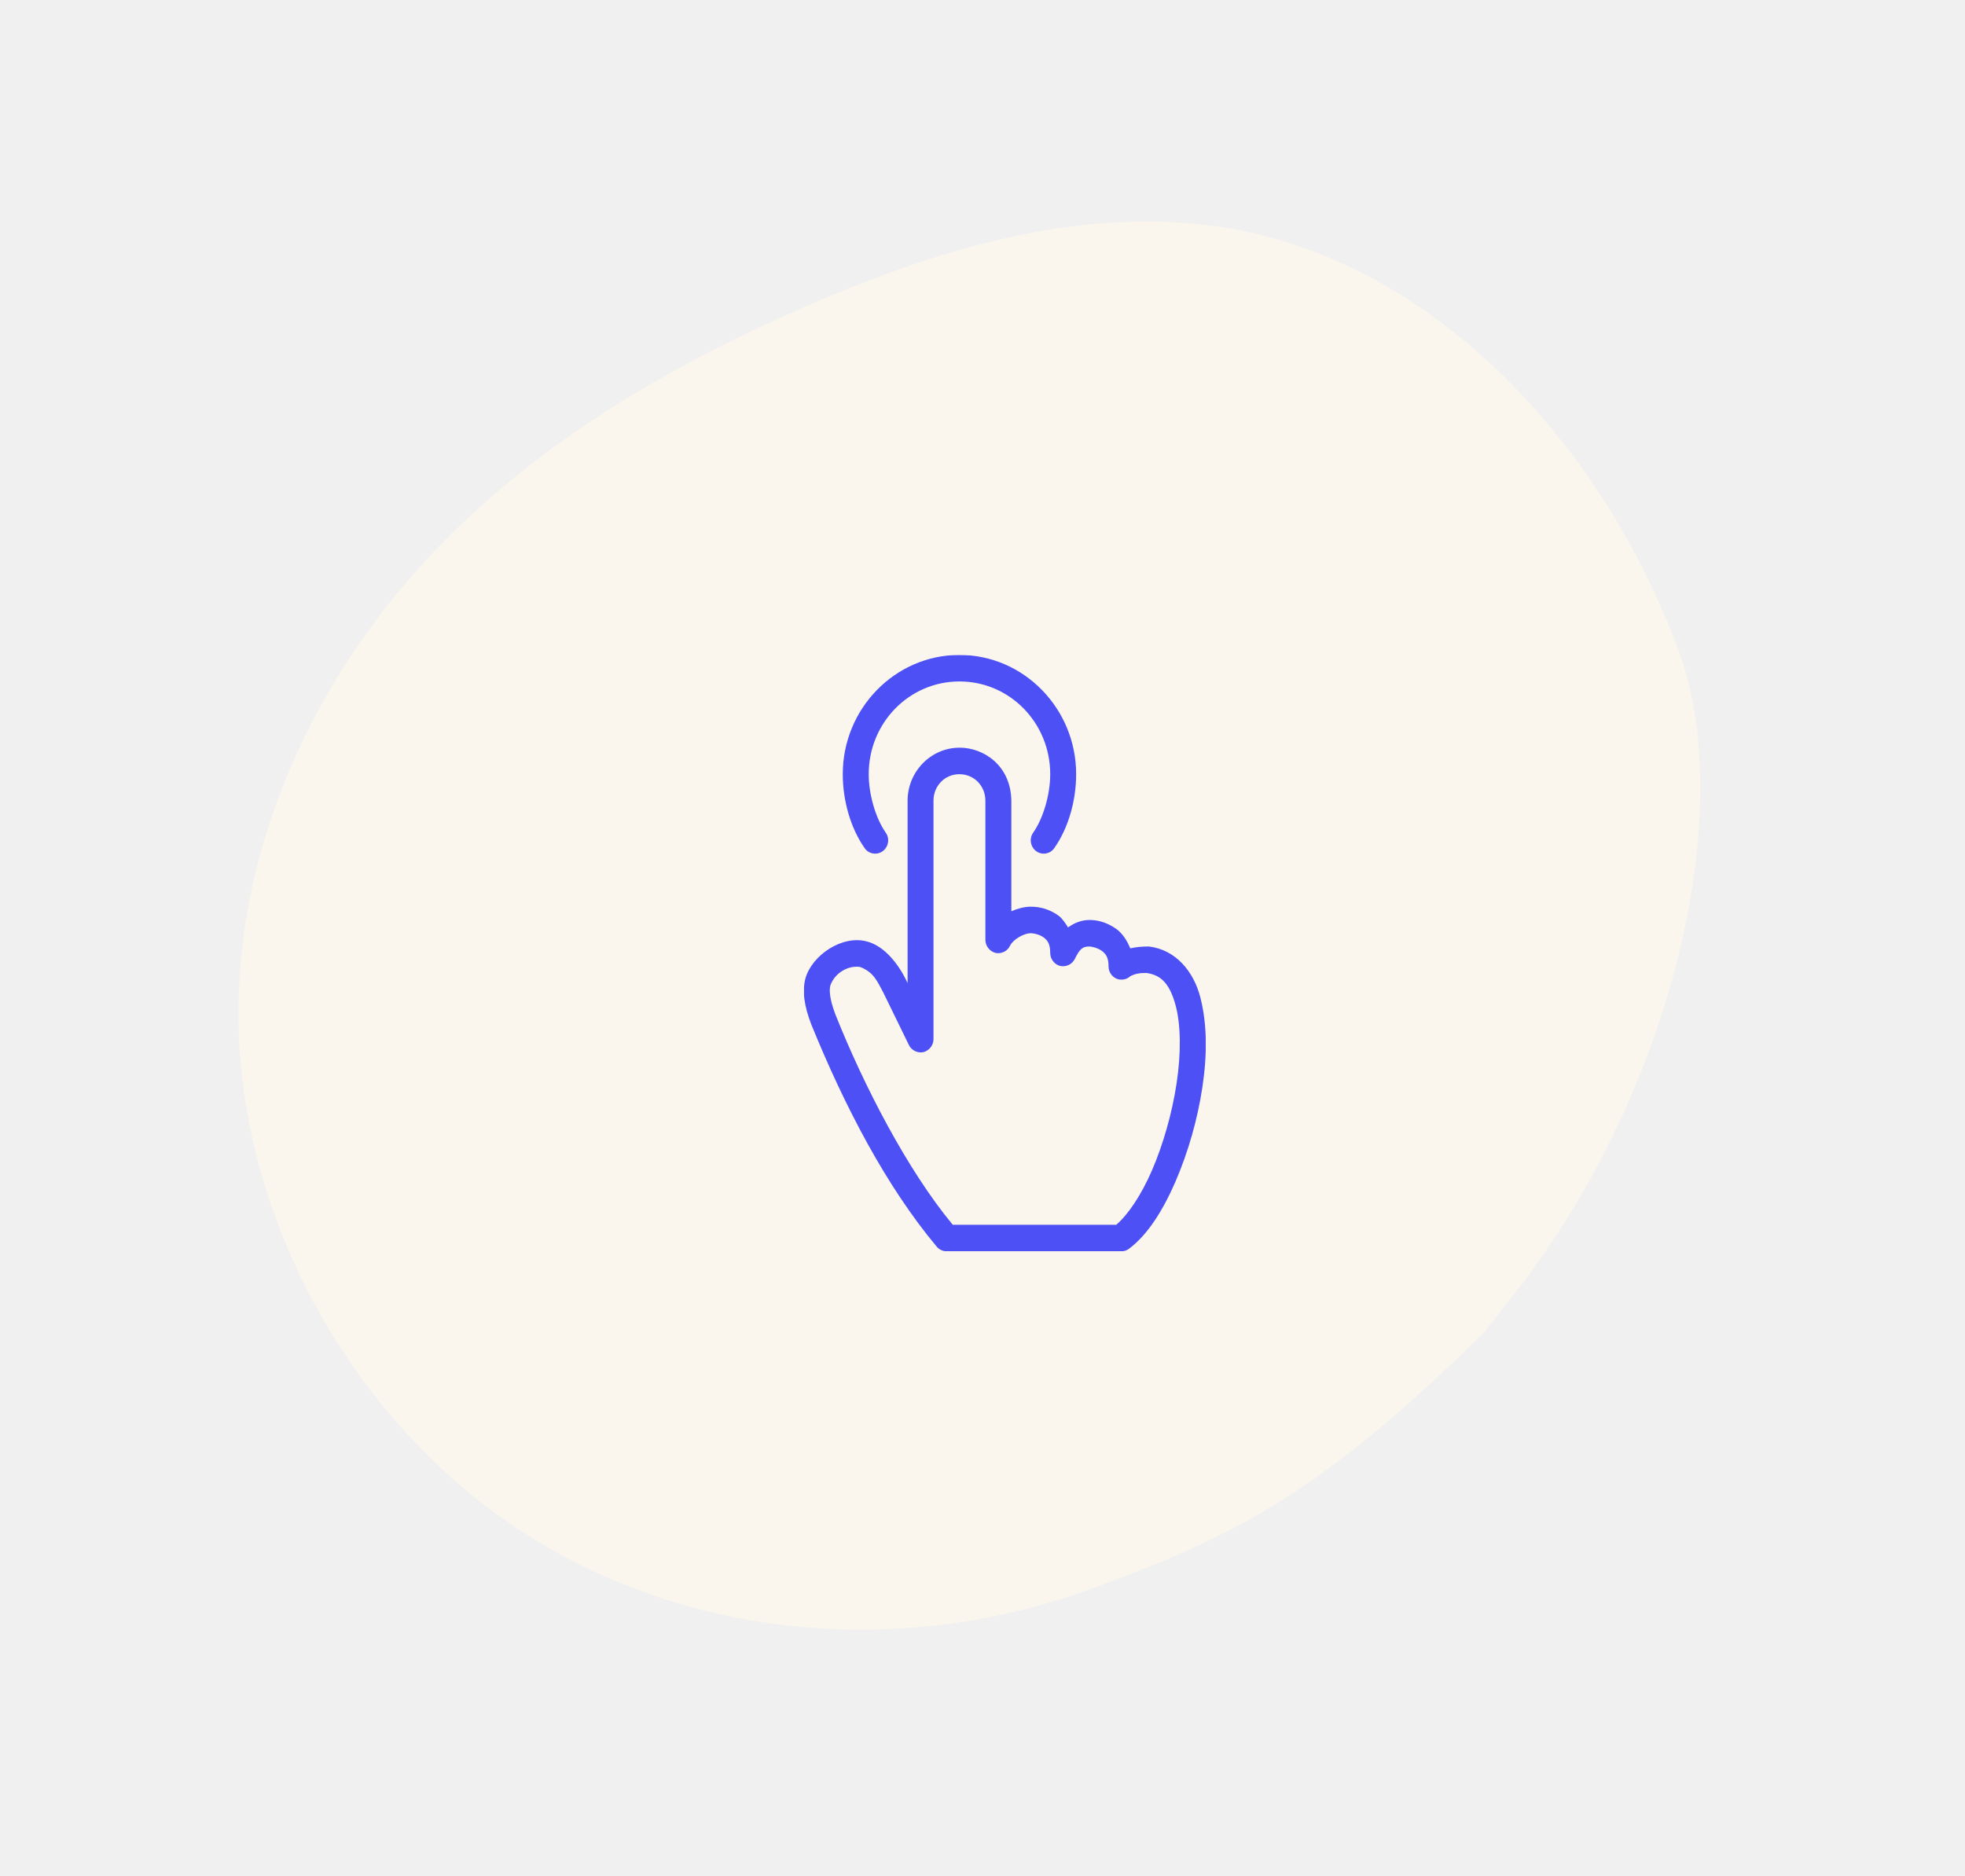
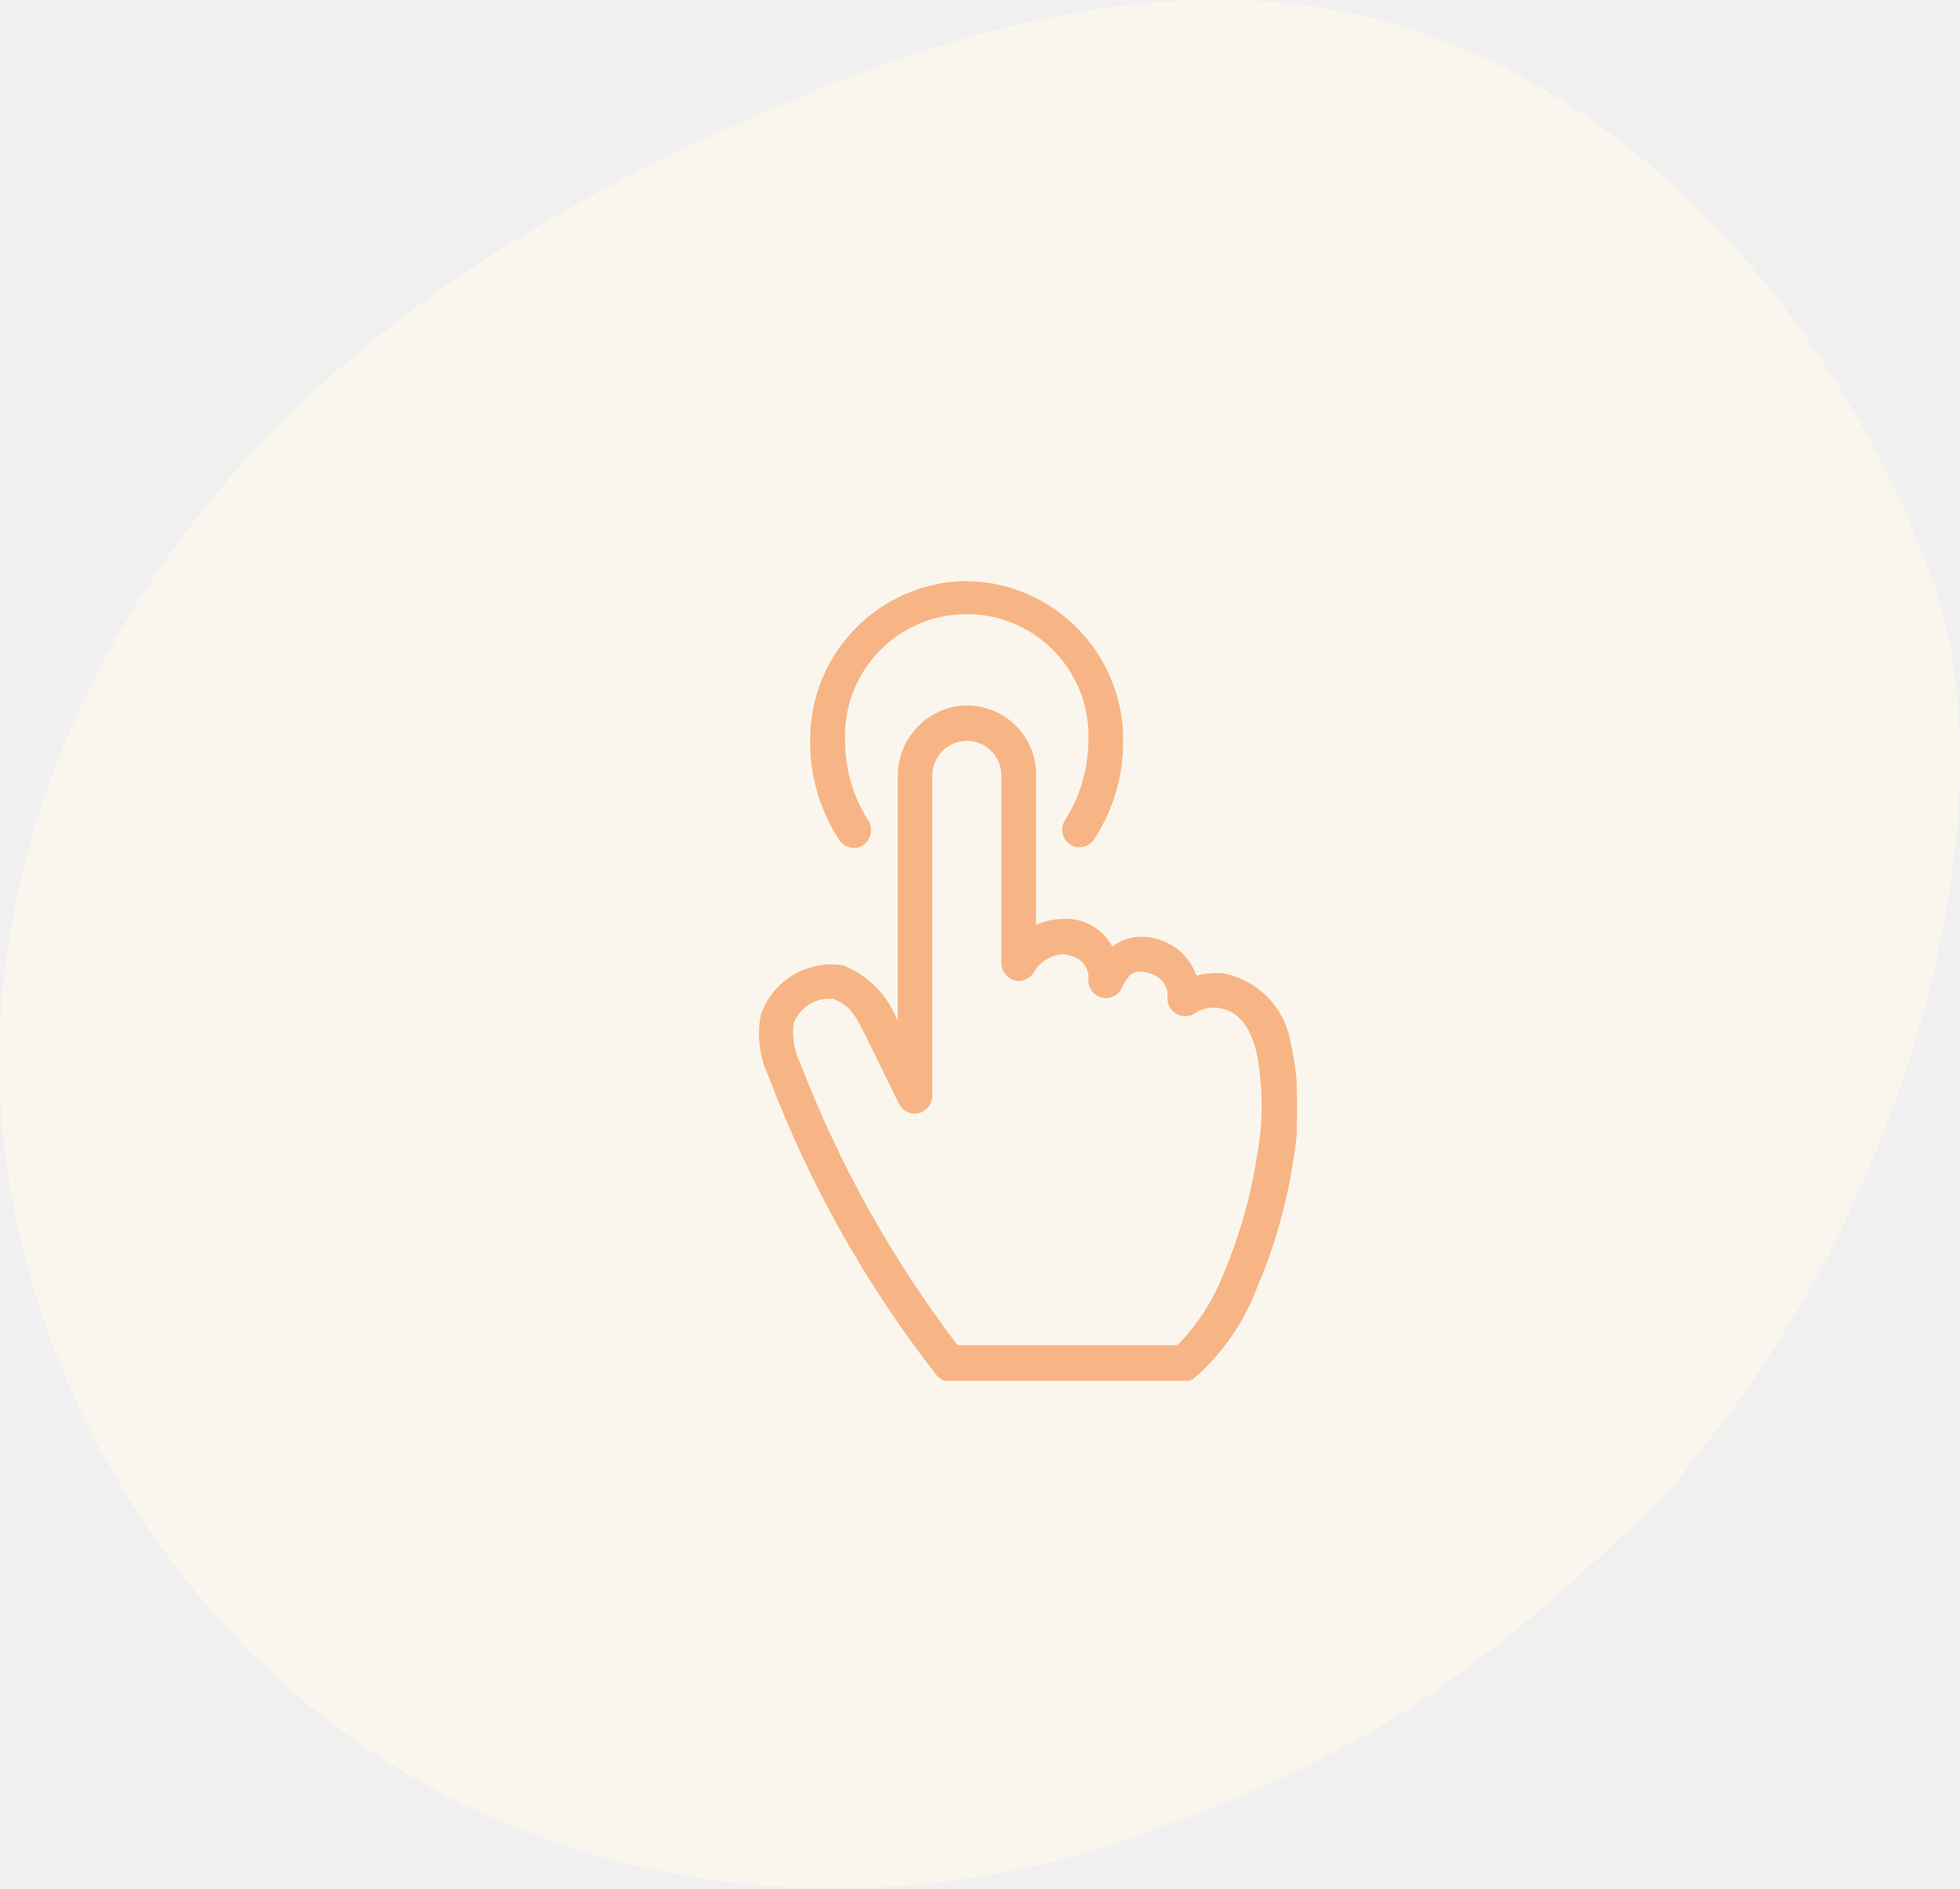
- <svg xmlns="http://www.w3.org/2000/svg" fill="none" height="126" viewBox="0 0 132 126" width="132">
-   <mask id="a" height="41" maskUnits="userSpaceOnUse" width="27" x="54" y="44">
-     <path d="m54 44h27v40.064h-27z" fill="#fff" />
-   </mask>
-   <path clip-rule="evenodd" d="m99.72 89.486c-10.973 10.82-16.704 13.695-26.366 17.238-12.304 4.511-26.525 3.623-37.969-3.621-11.444-7.244-19.592-21.252-19.364-35.645.178-11.243 5.252-21.809 12.416-29.631 7.164-7.822 16.287-13.148 25.698-17.245 8.518-3.709 17.654-6.529 26.86-5.471 14.291 1.643 26.326 13.858 31.775 28.623 3.832 10.385-.067 28.468-10.228 42.135z" fill="#faf6ee" fill-rule="evenodd" />
-   <g mask="url(#a)">
-     <path clip-rule="evenodd" d="m64.451 52.013c.98 0 1.743.779 1.743 1.781v9.348c.002.2.069.395.192.553.123.158.294.272.488.323.194.041.396.015.574-.074.178-.088.32-.234.405-.413.193-.408.918-.835 1.389-.835.212 0 .603.09.858.278.253.189.449.409.449 1.057 0 .397.291.771.667.863.191.042.391.019.568-.064.177-.083.322-.222.412-.395.353-.724.544-.841.979-.848.121 0 .543.08.817.278.273.197.476.426.476 1.057-.001.172.047.34.139.486.092.145.223.262.378.335.312.138.706.072.953-.166.33-.166.654-.218 1.075-.21 1.038.135 1.577.801 1.946 2.129.372 1.34.385 3.257.082 5.272-.304 2.017-.906 4.133-1.674 5.899-.721 1.656-1.603 2.949-2.382 3.617h-10.982c-3.057-3.687-5.976-9.347-7.88-14.12-.396-1.043-.431-1.641-.34-1.975.322-.862 1.225-1.348 2-1.224.926.356 1.156.989 1.551 1.711l1.729 3.546c.175.353.602.552.979.46.189-.053.356-.165.476-.32s.187-.345.19-.541v-16.028c0-1.002.762-1.781 1.742-1.781zm0-1.781c-1.914 0-3.483 1.604-3.483 3.562v12.256c-.54-1.192-1.508-2.48-2.722-2.797-1.652-.458-3.676.893-4.137 2.462-.235.875-.082 1.87.381 3.088 2.262 5.562 5.048 10.901 8.438 14.955.081.095.181.171.294.224.113.053.235.081.36.083h11.758c.188-.001.369-.065.517-.181 1.253-.949 2.264-2.567 3.103-4.493.87-2.029 1.478-4.161 1.81-6.344.329-2.181.328-4.224-.136-6.038-.448-1.75-1.656-3.207-3.457-3.422-.425 0-.872.035-1.251.125-.223-.545-.537-1.012-.925-1.294-.652-.471-1.315-.621-1.852-.612-.515.009-.986.2-1.402.5-.187-.292-.38-.596-.625-.779-.543-.403-1.202-.618-1.879-.613-.451 0-.888.129-1.306.306v-7.428c-.036-2.383-1.875-3.566-3.484-3.562zm0-6.232c-4.318 0-7.838 3.598-7.838 8.013 0 1.739.506 3.593 1.47 4.966.065.095.149.175.246.237s.206.103.319.122c.114.019.23.015.342-.012.112-.027.217-.076.31-.144.189-.141.315-.35.352-.582.037-.233-.018-.47-.153-.663v-.001c-.678-.965-1.143-2.565-1.143-3.923 0-3.452 2.719-6.232 6.096-6.232 3.378 0 6.097 2.78 6.097 6.232 0 1.359-.465 2.96-1.142 3.923-.136.192-.191.43-.154.663.037.233.163.441.351.583.093.068.198.117.31.144s.228.031.342.012.222-.06.319-.122.181-.142.246-.237c.966-1.372 1.47-3.227 1.47-4.966 0-4.415-3.52-8.013-7.839-8.013z" fill="#4d50f4" fill-rule="evenodd" />
+ <svg xmlns="http://www.w3.org/2000/svg" id="Layer_1" data-name="Layer 1" viewBox="0 0 98.2 94.6">
+   <defs>
+     <style>.cls-1{fill:#fff;}.cls-2{fill:#faf6ee;}.cls-2,.cls-4{fill-rule:evenodd;}.cls-3{mask:url(#mask);}.cls-4{fill:#f7b585;}</style>
+     <mask id="mask" x="37.98" y="29.11" width="27" height="40.06" maskUnits="userSpaceOnUse">
+       <g transform="translate(-16.02 -14.89)">
+         <g id="a">
+           <path class="cls-1" d="M54,44H81V84.06H54Z" />
+         </g>
+       </g>
+     </mask>
+   </defs>
+   <path class="cls-2" d="M99.72,89.49c-11,10.82-16.7,13.69-26.37,17.23-12.3,4.52-26.52,3.63-38-3.62S15.79,81.85,16,67.46c.18-11.25,5.25-21.81,12.42-29.63S44.72,24.68,54.13,20.58c8.52-3.71,17.66-6.53,26.86-5.47C95.28,16.75,107.32,29,112.77,43.73c3.83,10.39-.07,28.47-10.23,42.14Z" transform="translate(-16.02 -14.89)" />
+   <g class="cls-3">
+     <path class="cls-4" d="M64.45,52a1.74,1.74,0,0,1,1.74,1.78v9.35a.89.89,0,0,0,.2.56.93.93,0,0,0,.48.32.89.89,0,0,0,.58-.08.8.8,0,0,0,.4-.41,1.87,1.87,0,0,1,1.39-.83,1.75,1.75,0,0,1,.86.27A1.11,1.11,0,0,1,70.55,64a.9.9,0,0,0,.66.86.88.88,0,0,0,1-.45c.36-.73.55-.85,1-.85a1.72,1.72,0,0,1,.82.28,1.09,1.09,0,0,1,.48,1.05.87.87,0,0,0,.14.49.91.91,0,0,0,.37.33.89.89,0,0,0,1-.16A2.08,2.08,0,0,1,77,65.37c1,.13,1.58.8,1.95,2.13A13.62,13.62,0,0,1,79,72.77a24.63,24.63,0,0,1-1.67,5.9A10.39,10.39,0,0,1,75,82.28H64a57.18,57.18,0,0,1-7.88-14.12,3.54,3.54,0,0,1-.34-2,1.91,1.91,0,0,1,2-1.23c.93.36,1.16,1,1.55,1.72l1.73,3.54a.89.89,0,0,0,1,.46.88.88,0,0,0,.48-.32.87.87,0,0,0,.19-.54v-16A1.74,1.74,0,0,1,64.45,52Zm0-1.78A3.54,3.54,0,0,0,61,53.79V66.05a4.87,4.87,0,0,0-2.72-2.8,3.74,3.74,0,0,0-4.14,2.47,5,5,0,0,0,.38,3.08,57.24,57.24,0,0,0,8.44,15,.89.89,0,0,0,.29.22.76.76,0,0,0,.36.08H75.34a.82.82,0,0,0,.52-.18A11.2,11.2,0,0,0,79,79.39a26,26,0,0,0,1.81-6.34,15.18,15.18,0,0,0-.14-6,4.23,4.23,0,0,0-3.45-3.42,5.68,5.68,0,0,0-1.26.12A2.94,2.94,0,0,0,75,62.42a3.07,3.07,0,0,0-1.85-.61,2.43,2.43,0,0,0-1.4.5,2.63,2.63,0,0,0-2.51-1.39,3.34,3.34,0,0,0-1.31.3V53.79a3.46,3.46,0,0,0-3.48-3.56Zm0-6.23a7.94,7.94,0,0,0-7.84,8,8.92,8.92,0,0,0,1.47,5,1.14,1.14,0,0,0,.25.24,1,1,0,0,0,.32.12,1,1,0,0,0,.34,0,.89.89,0,0,0,.31-.15.91.91,0,0,0,.2-1.24h0A7.46,7.46,0,0,1,58.36,52a6.1,6.1,0,1,1,12.19,0,7.55,7.55,0,0,1-1.14,3.93.87.87,0,0,0-.16.66.91.91,0,0,0,.35.58,1,1,0,0,0,.31.15,1,1,0,0,0,.34,0,.82.82,0,0,0,.32-.12,1.14,1.14,0,0,0,.25-.24,8.84,8.84,0,0,0,1.47-5A7.94,7.94,0,0,0,64.45,44Z" transform="translate(-16.02 -14.89)" />
  </g>
</svg>
